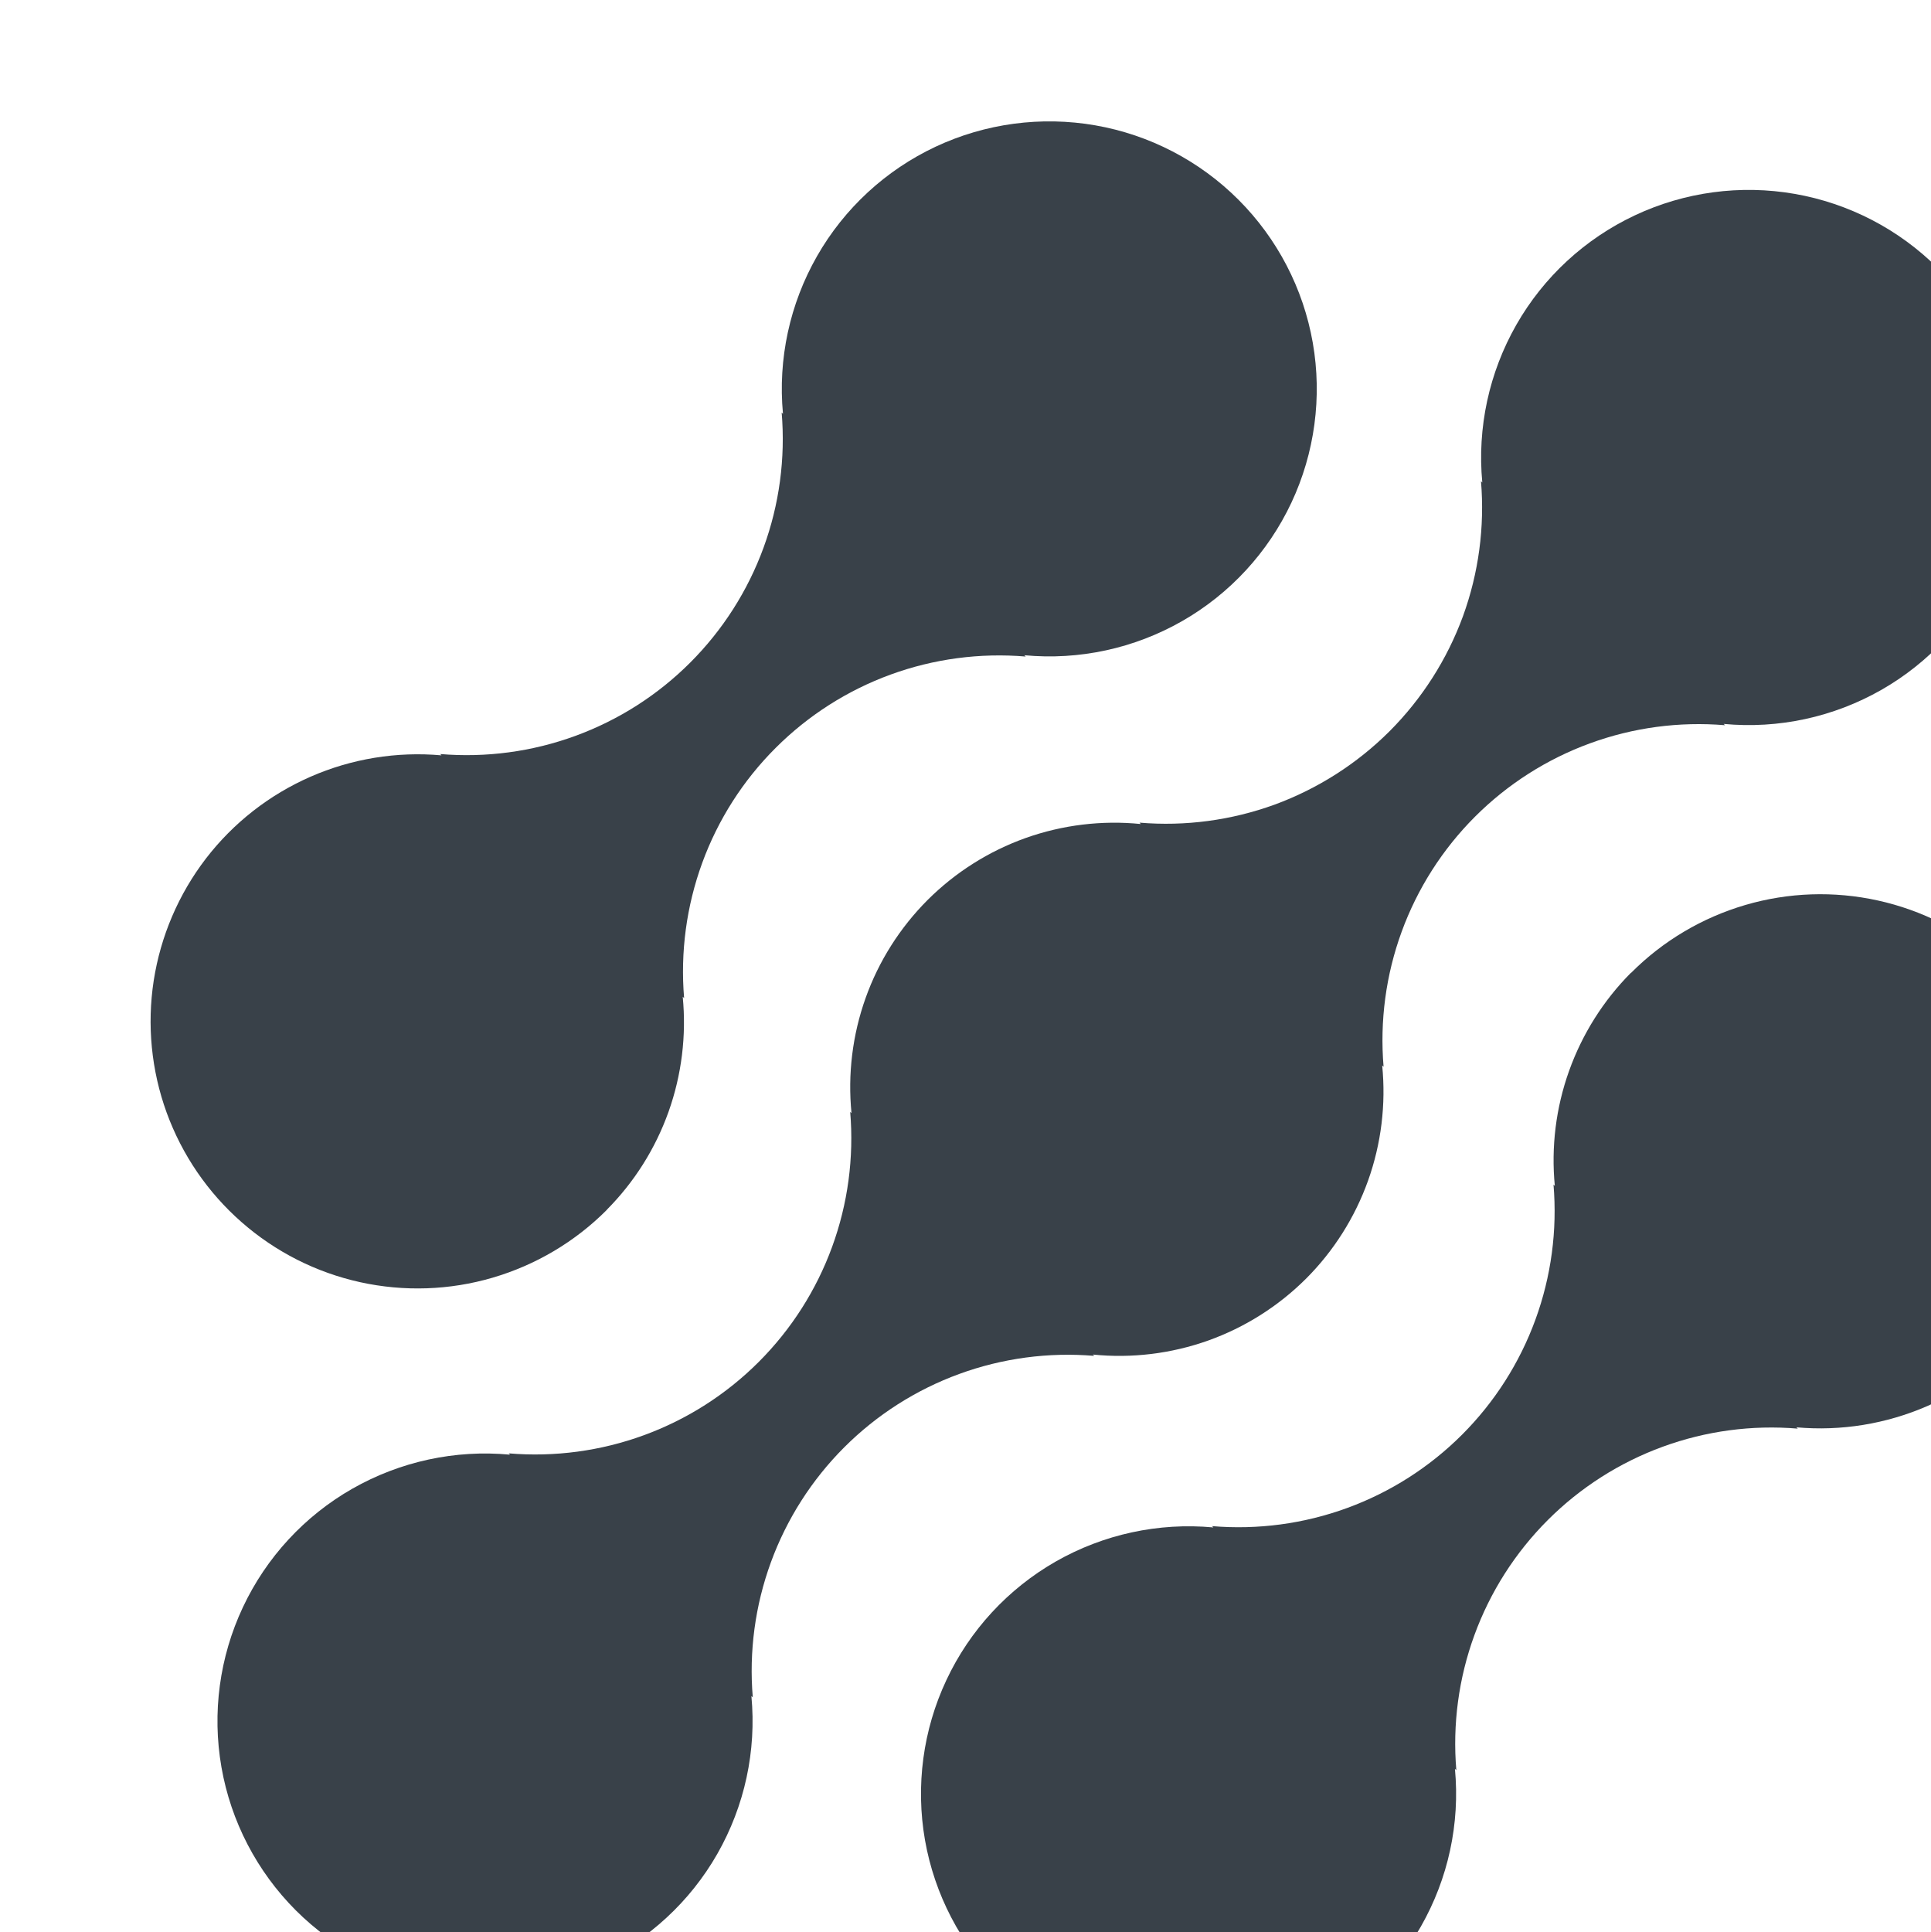
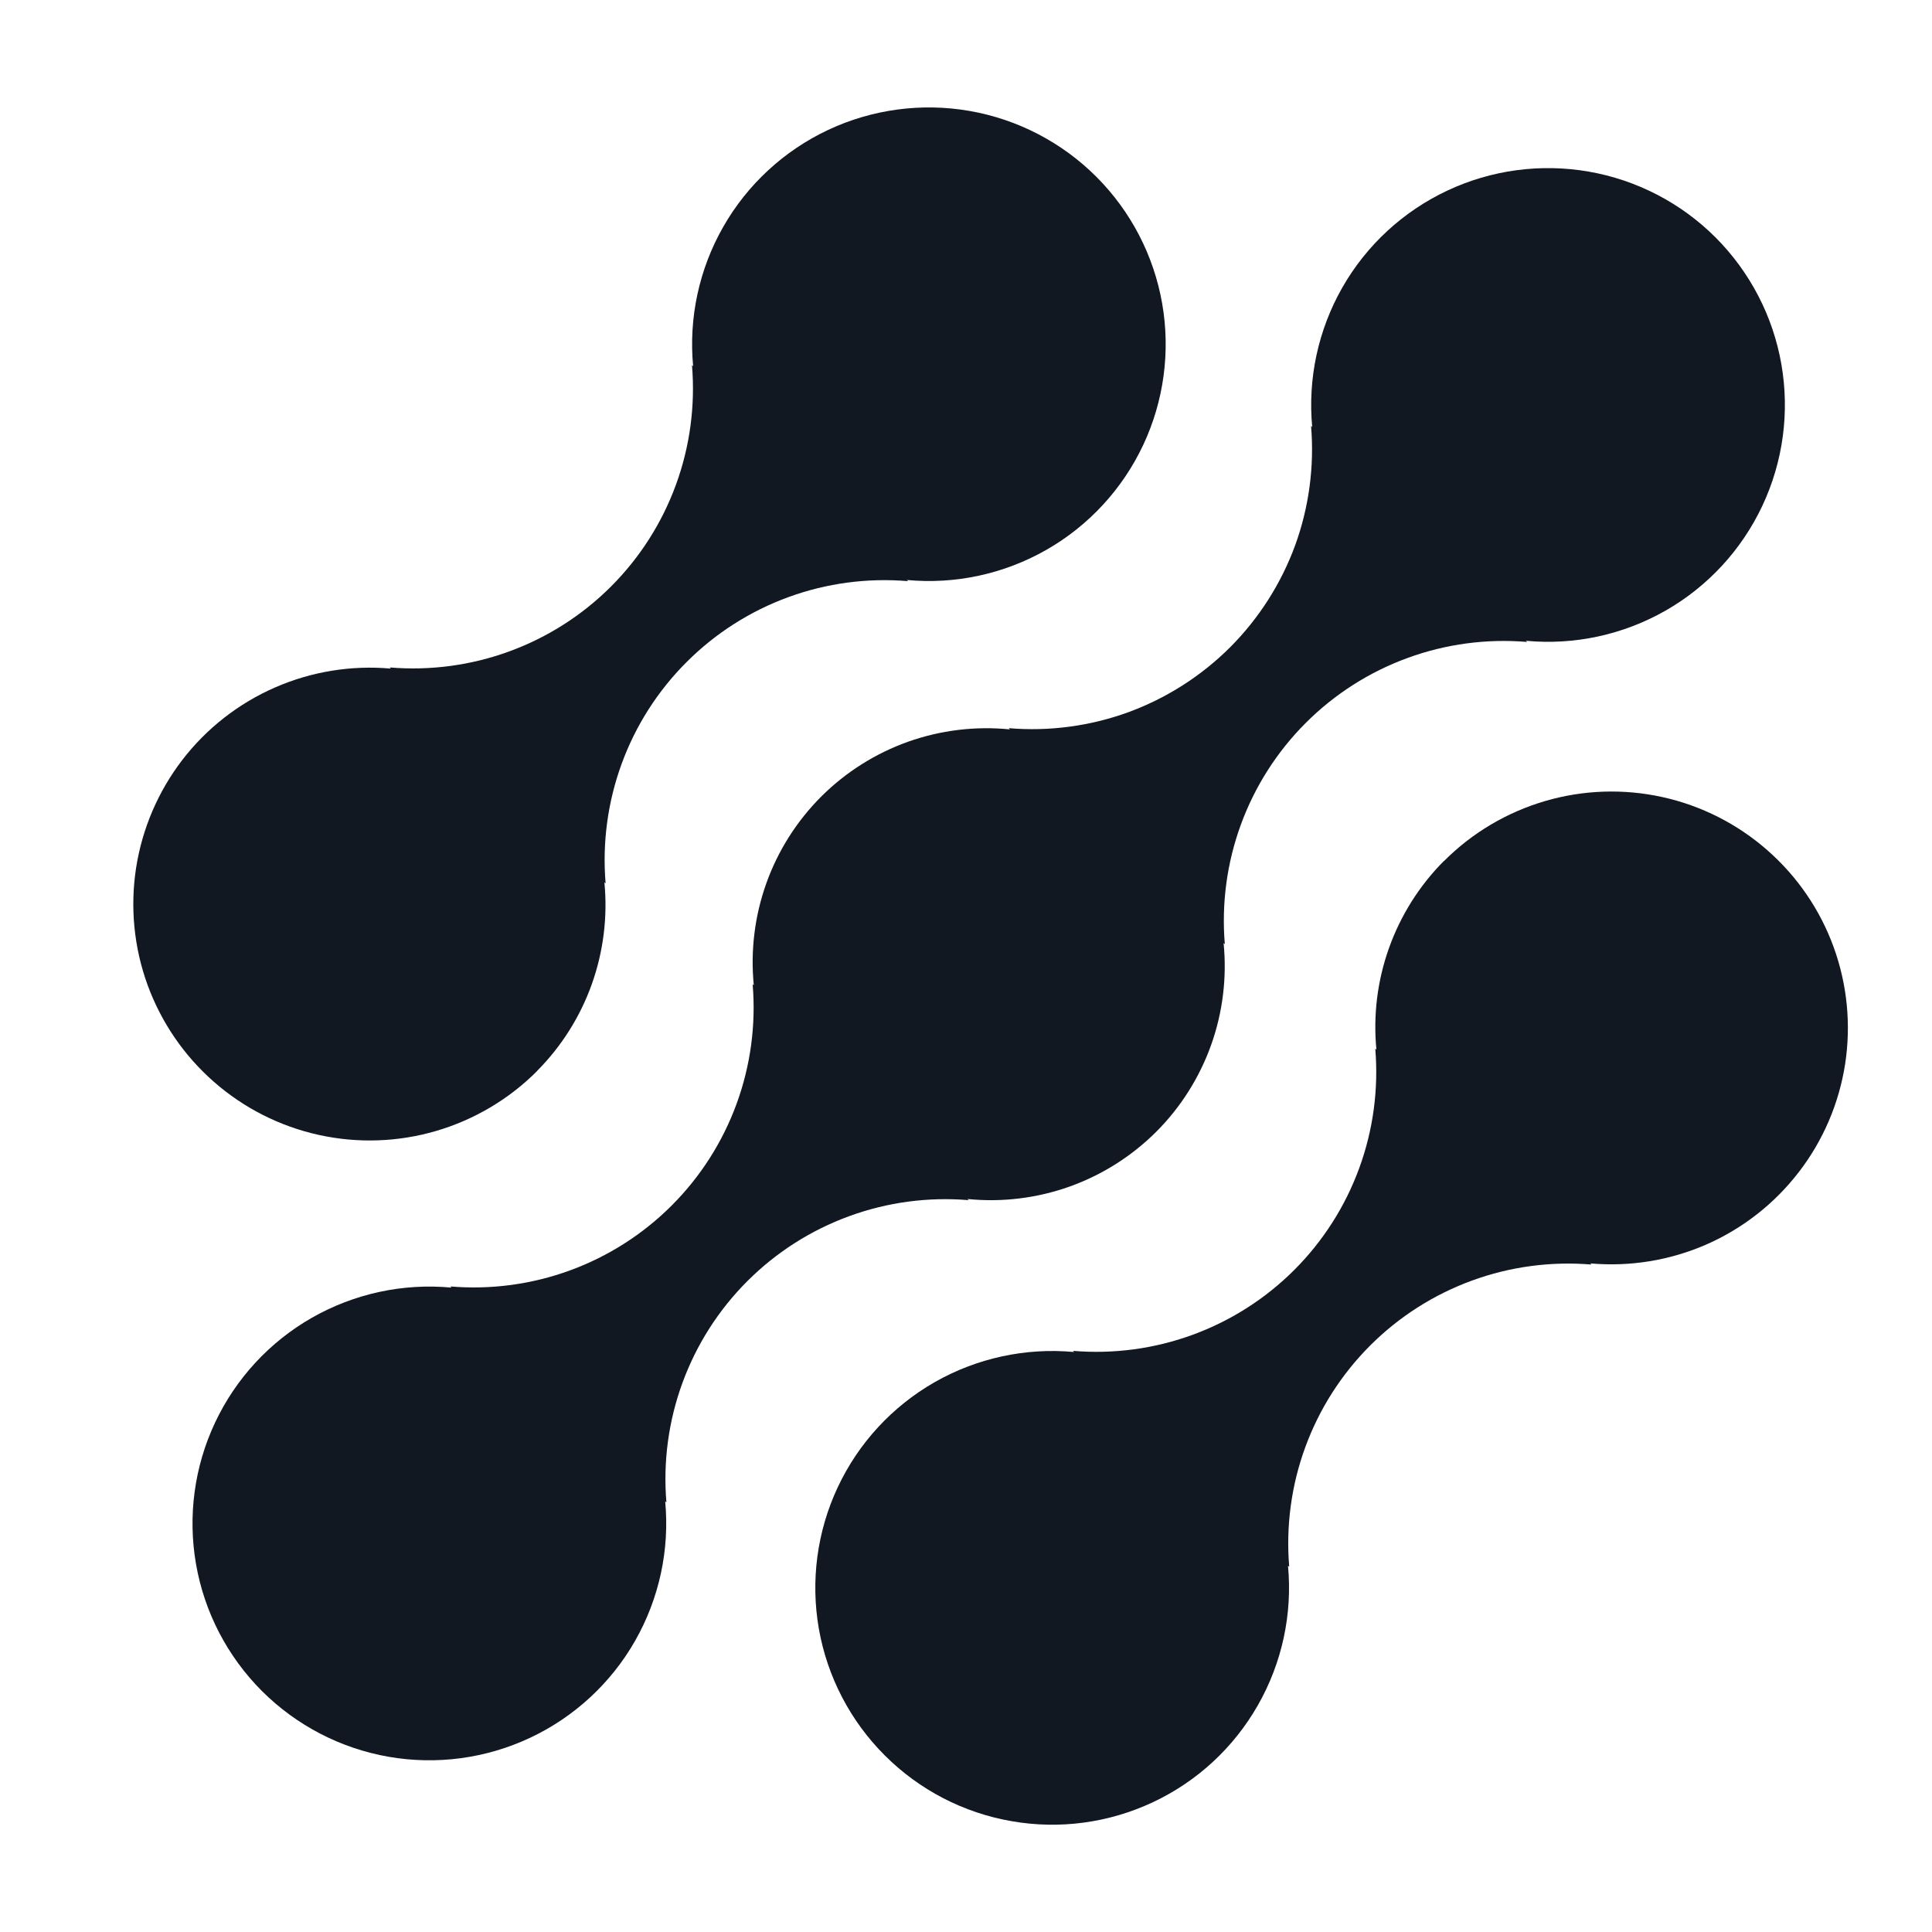
- <svg xmlns="http://www.w3.org/2000/svg" fill="none">
-   <path d="M22.419 13.371C22.04 13.752 21.75 14.213 21.569 14.719C21.388 15.225 21.321 15.765 21.373 16.3L21.355 16.282C21.408 16.912 21.323 17.546 21.106 18.139C20.889 18.733 20.545 19.272 20.098 19.719C19.651 20.166 19.112 20.51 18.518 20.727C17.925 20.944 17.291 21.029 16.661 20.976L16.679 20.994C15.926 20.924 15.169 21.088 14.512 21.463C13.855 21.839 13.33 22.408 13.009 23.093C12.687 23.778 12.585 24.546 12.715 25.291C12.846 26.036 13.203 26.723 13.739 27.258C14.274 27.793 14.961 28.15 15.707 28.279C16.452 28.41 17.219 28.306 17.904 27.984C18.589 27.662 19.157 27.137 19.532 26.479C19.907 25.822 20.071 25.065 20 24.312L20.019 24.33C19.966 23.7 20.051 23.066 20.268 22.473C20.485 21.879 20.829 21.34 21.276 20.893C21.723 20.446 22.262 20.102 22.856 19.885C23.449 19.668 24.083 19.583 24.713 19.636L24.694 19.618C25.309 19.673 25.929 19.572 26.495 19.325C27.061 19.077 27.555 18.69 27.932 18.2C28.309 17.711 28.556 17.134 28.651 16.523C28.745 15.912 28.684 15.288 28.473 14.707C28.262 14.126 27.907 13.608 27.442 13.201C26.978 12.794 26.418 12.51 25.814 12.377C25.211 12.244 24.584 12.265 23.991 12.439C23.398 12.613 22.858 12.933 22.422 13.371H22.419Z" fill="#394149" />
-   <path d="M15.042 18.636L15.023 18.618C15.558 18.672 16.099 18.606 16.606 18.426C17.113 18.245 17.573 17.954 17.954 17.574C18.334 17.194 18.625 16.733 18.806 16.227C18.987 15.72 19.053 15.179 19 14.644L19.019 14.662C18.966 14.032 19.051 13.398 19.268 12.805C19.485 12.211 19.829 11.672 20.276 11.225C20.723 10.778 21.262 10.434 21.856 10.217C22.449 10 23.083 9.915 23.713 9.968L23.694 9.95C24.448 10.021 25.204 9.857 25.862 9.482C26.519 9.107 27.044 8.538 27.366 7.853C27.688 7.168 27.791 6.401 27.661 5.655C27.531 4.91 27.174 4.223 26.639 3.687C26.104 3.152 25.416 2.795 24.671 2.665C23.925 2.535 23.158 2.638 22.473 2.96C21.788 3.282 21.219 3.807 20.844 4.464C20.469 5.122 20.305 5.879 20.376 6.632L20.358 6.613C20.411 7.243 20.326 7.877 20.11 8.471C19.892 9.064 19.548 9.603 19.102 10.05C18.654 10.497 18.115 10.841 17.522 11.059C16.928 11.275 16.294 11.36 15.664 11.307L15.682 11.326C15.147 11.272 14.606 11.338 14.099 11.518C13.592 11.699 13.132 11.99 12.751 12.37C12.371 12.751 12.079 13.211 11.899 13.717C11.718 14.224 11.652 14.765 11.705 15.3L11.687 15.282C11.74 15.912 11.655 16.546 11.438 17.139C11.221 17.733 10.877 18.272 10.43 18.719C9.983 19.166 9.444 19.51 8.85 19.727C8.257 19.944 7.623 20.029 6.993 19.976L7.011 19.994C6.258 19.923 5.501 20.087 4.843 20.462C4.186 20.837 3.661 21.406 3.339 22.091C3.017 22.776 2.914 23.543 3.044 24.289C3.174 25.034 3.531 25.721 4.066 26.257C4.602 26.792 5.289 27.149 6.034 27.279C6.78 27.409 7.547 27.306 8.232 26.984C8.917 26.662 9.486 26.137 9.861 25.48C10.236 24.822 10.4 24.066 10.329 23.312L10.348 23.33C10.295 22.7 10.38 22.066 10.597 21.473C10.814 20.879 11.158 20.34 11.605 19.893C12.052 19.446 12.591 19.102 13.185 18.885C13.778 18.668 14.412 18.583 15.042 18.636V18.636Z" fill="#394149" />
-   <path d="M8.34 16.629C8.719 16.248 9.009 15.788 9.19 15.281C9.37 14.775 9.437 14.235 9.385 13.7L9.404 13.718C9.351 13.088 9.436 12.454 9.653 11.86C9.87 11.266 10.214 10.727 10.662 10.28C11.109 9.833 11.648 9.489 12.242 9.272C12.836 9.055 13.47 8.971 14.1 9.024L14.081 9.006C14.834 9.077 15.591 8.913 16.248 8.538C16.905 8.163 17.43 7.594 17.752 6.909C18.073 6.225 18.176 5.457 18.046 4.712C17.916 3.967 17.559 3.28 17.024 2.745C16.489 2.21 15.802 1.853 15.057 1.723C14.312 1.593 13.544 1.696 12.86 2.017C12.175 2.339 11.606 2.864 11.231 3.521C10.856 4.178 10.692 4.935 10.763 5.688L10.745 5.67C10.798 6.3 10.713 6.934 10.496 7.527C10.279 8.121 9.935 8.66 9.488 9.107C9.041 9.554 8.502 9.898 7.908 10.115C7.315 10.332 6.681 10.417 6.051 10.364L6.069 10.382C5.454 10.327 4.834 10.428 4.268 10.676C3.702 10.924 3.208 11.31 2.831 11.8C2.455 12.29 2.208 12.867 2.113 13.478C2.019 14.088 2.08 14.713 2.291 15.293C2.503 15.874 2.857 16.392 3.322 16.799C3.787 17.207 4.347 17.49 4.95 17.623C5.553 17.756 6.181 17.735 6.773 17.561C7.366 17.387 7.906 17.067 8.342 16.629H8.34Z" fill="#394149" />
+ <svg xmlns="http://www.w3.org/2000/svg" fill="none" width="30" height="30">
+   <path d="M22.419 13.371C22.04 13.752 21.75 14.213 21.569 14.719C21.388 15.225 21.321 15.765 21.373 16.3L21.355 16.282C21.408 16.912 21.323 17.546 21.106 18.139C20.889 18.733 20.545 19.272 20.098 19.719C19.651 20.166 19.112 20.51 18.518 20.727C17.925 20.944 17.291 21.029 16.661 20.976L16.679 20.994C15.926 20.924 15.169 21.088 14.512 21.463C13.855 21.839 13.33 22.408 13.009 23.093C12.687 23.778 12.585 24.546 12.715 25.291C12.846 26.036 13.203 26.723 13.739 27.258C14.274 27.793 14.961 28.15 15.707 28.279C16.452 28.41 17.219 28.306 17.904 27.984C18.589 27.662 19.157 27.137 19.532 26.479C19.907 25.822 20.071 25.065 20 24.312L20.019 24.33C19.966 23.7 20.051 23.066 20.268 22.473C20.485 21.879 20.829 21.34 21.276 20.893C21.723 20.446 22.262 20.102 22.856 19.885C23.449 19.668 24.083 19.583 24.713 19.636L24.694 19.618C25.309 19.673 25.929 19.572 26.495 19.325C27.061 19.077 27.555 18.69 27.932 18.2C28.309 17.711 28.556 17.134 28.651 16.523C28.745 15.912 28.684 15.288 28.473 14.707C28.262 14.126 27.907 13.608 27.442 13.201C26.978 12.794 26.418 12.51 25.814 12.377C25.211 12.244 24.584 12.265 23.991 12.439C23.398 12.613 22.858 12.933 22.422 13.371H22.419Z" fill="#111822" />
+   <path d="M15.042 18.636L15.023 18.618C15.558 18.672 16.099 18.606 16.606 18.426C17.113 18.245 17.573 17.954 17.954 17.574C18.334 17.194 18.625 16.733 18.806 16.227C18.987 15.72 19.053 15.179 19 14.644L19.019 14.662C18.966 14.032 19.051 13.398 19.268 12.805C19.485 12.211 19.829 11.672 20.276 11.225C20.723 10.778 21.262 10.434 21.856 10.217C22.449 10 23.083 9.915 23.713 9.968L23.694 9.95C24.448 10.021 25.204 9.857 25.862 9.482C26.519 9.107 27.044 8.538 27.366 7.853C27.688 7.168 27.791 6.401 27.661 5.655C27.531 4.91 27.174 4.223 26.639 3.687C26.104 3.152 25.416 2.795 24.671 2.665C23.925 2.535 23.158 2.638 22.473 2.96C21.788 3.282 21.219 3.807 20.844 4.464C20.469 5.122 20.305 5.879 20.376 6.632L20.358 6.613C20.411 7.243 20.326 7.877 20.11 8.471C19.892 9.064 19.548 9.603 19.102 10.05C18.654 10.497 18.115 10.841 17.522 11.059C16.928 11.275 16.294 11.36 15.664 11.307L15.682 11.326C15.147 11.272 14.606 11.338 14.099 11.518C13.592 11.699 13.132 11.99 12.751 12.37C12.371 12.751 12.079 13.211 11.899 13.717C11.718 14.224 11.652 14.765 11.705 15.3L11.687 15.282C11.74 15.912 11.655 16.546 11.438 17.139C11.221 17.733 10.877 18.272 10.43 18.719C9.983 19.166 9.444 19.51 8.85 19.727C8.257 19.944 7.623 20.029 6.993 19.976L7.011 19.994C6.258 19.923 5.501 20.087 4.843 20.462C4.186 20.837 3.661 21.406 3.339 22.091C3.017 22.776 2.914 23.543 3.044 24.289C3.174 25.034 3.531 25.721 4.066 26.257C4.602 26.792 5.289 27.149 6.034 27.279C6.78 27.409 7.547 27.306 8.232 26.984C8.917 26.662 9.486 26.137 9.861 25.48C10.236 24.822 10.4 24.066 10.329 23.312L10.348 23.33C10.295 22.7 10.38 22.066 10.597 21.473C10.814 20.879 11.158 20.34 11.605 19.893C12.052 19.446 12.591 19.102 13.185 18.885C13.778 18.668 14.412 18.583 15.042 18.636V18.636Z" fill="#111822" />
+   <path d="M8.34 16.629C8.719 16.248 9.009 15.788 9.19 15.281C9.37 14.775 9.437 14.235 9.385 13.7L9.404 13.718C9.351 13.088 9.436 12.454 9.653 11.86C9.87 11.266 10.214 10.727 10.662 10.28C11.109 9.833 11.648 9.489 12.242 9.272C12.836 9.055 13.47 8.971 14.1 9.024L14.081 9.006C14.834 9.077 15.591 8.913 16.248 8.538C16.905 8.163 17.43 7.594 17.752 6.909C18.073 6.225 18.176 5.457 18.046 4.712C17.916 3.967 17.559 3.28 17.024 2.745C16.489 2.21 15.802 1.853 15.057 1.723C14.312 1.593 13.544 1.696 12.86 2.017C12.175 2.339 11.606 2.864 11.231 3.521C10.856 4.178 10.692 4.935 10.763 5.688L10.745 5.67C10.798 6.3 10.713 6.934 10.496 7.527C10.279 8.121 9.935 8.66 9.488 9.107C9.041 9.554 8.502 9.898 7.908 10.115C7.315 10.332 6.681 10.417 6.051 10.364L6.069 10.382C5.454 10.327 4.834 10.428 4.268 10.676C3.702 10.924 3.208 11.31 2.831 11.8C2.455 12.29 2.208 12.867 2.113 13.478C2.019 14.088 2.08 14.713 2.291 15.293C2.503 15.874 2.857 16.392 3.322 16.799C3.787 17.207 4.347 17.49 4.95 17.623C5.553 17.756 6.181 17.735 6.773 17.561C7.366 17.387 7.906 17.067 8.342 16.629H8.34Z" fill="#111822" />
</svg>
